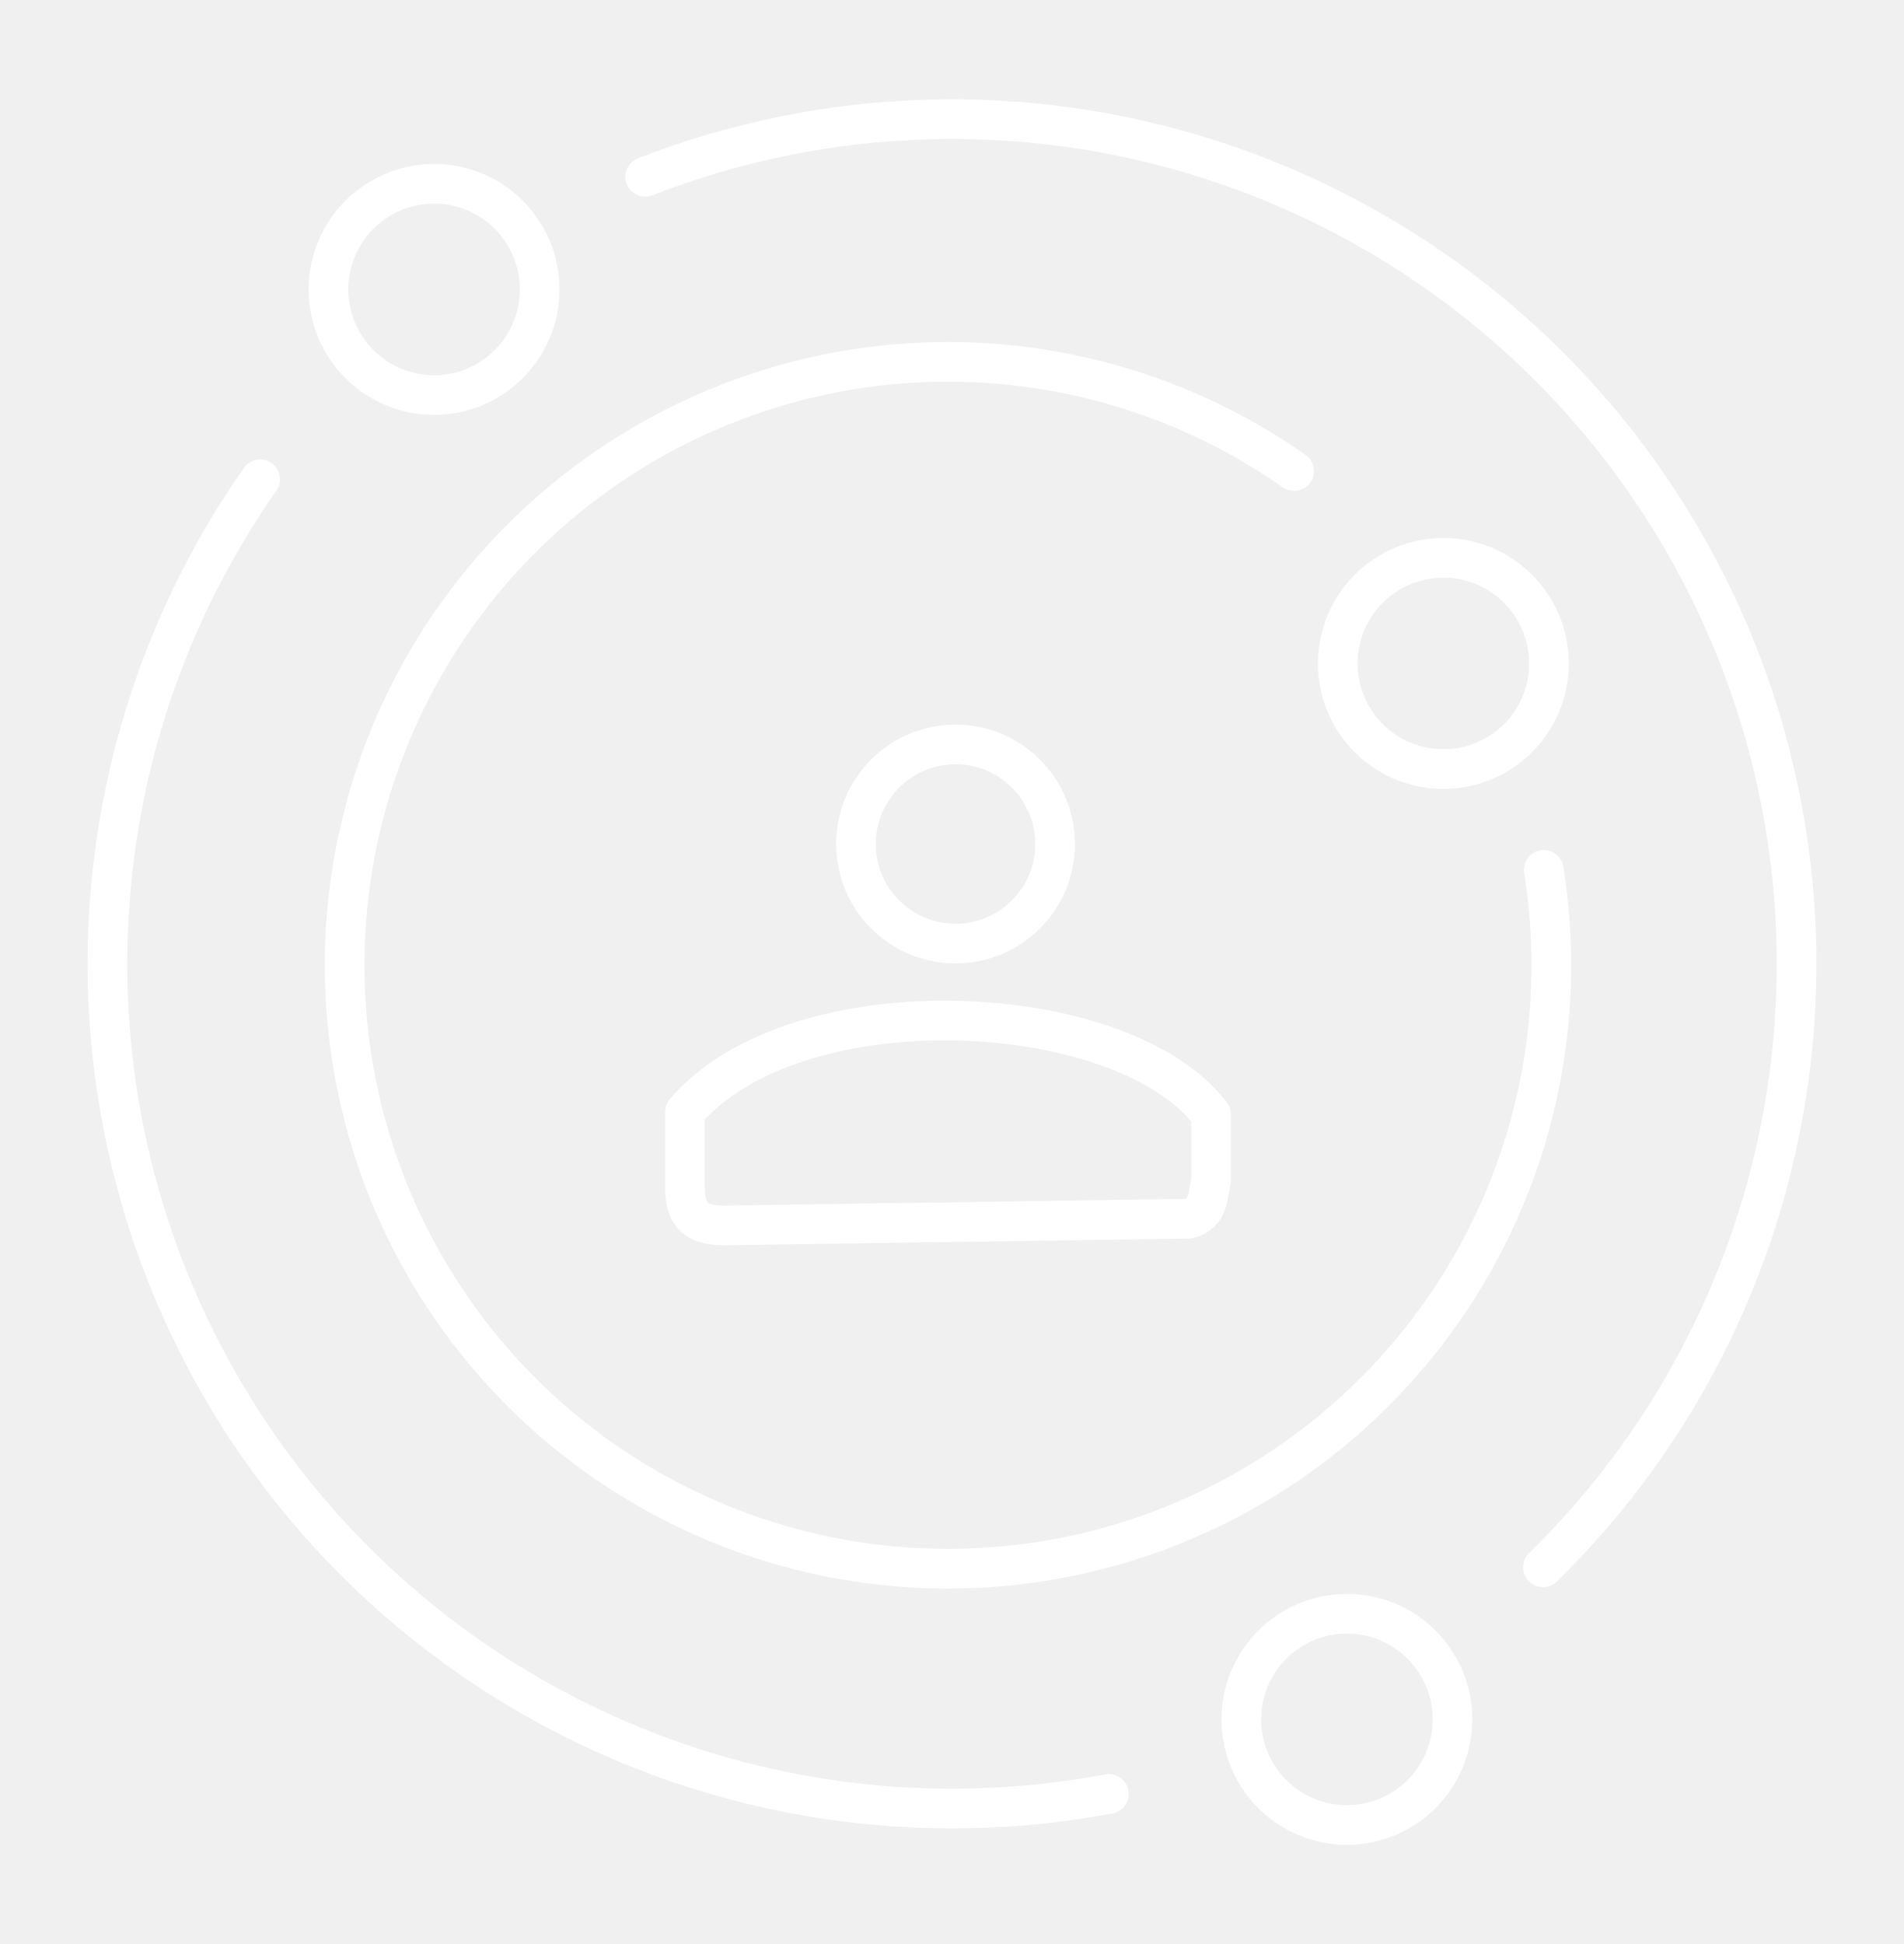
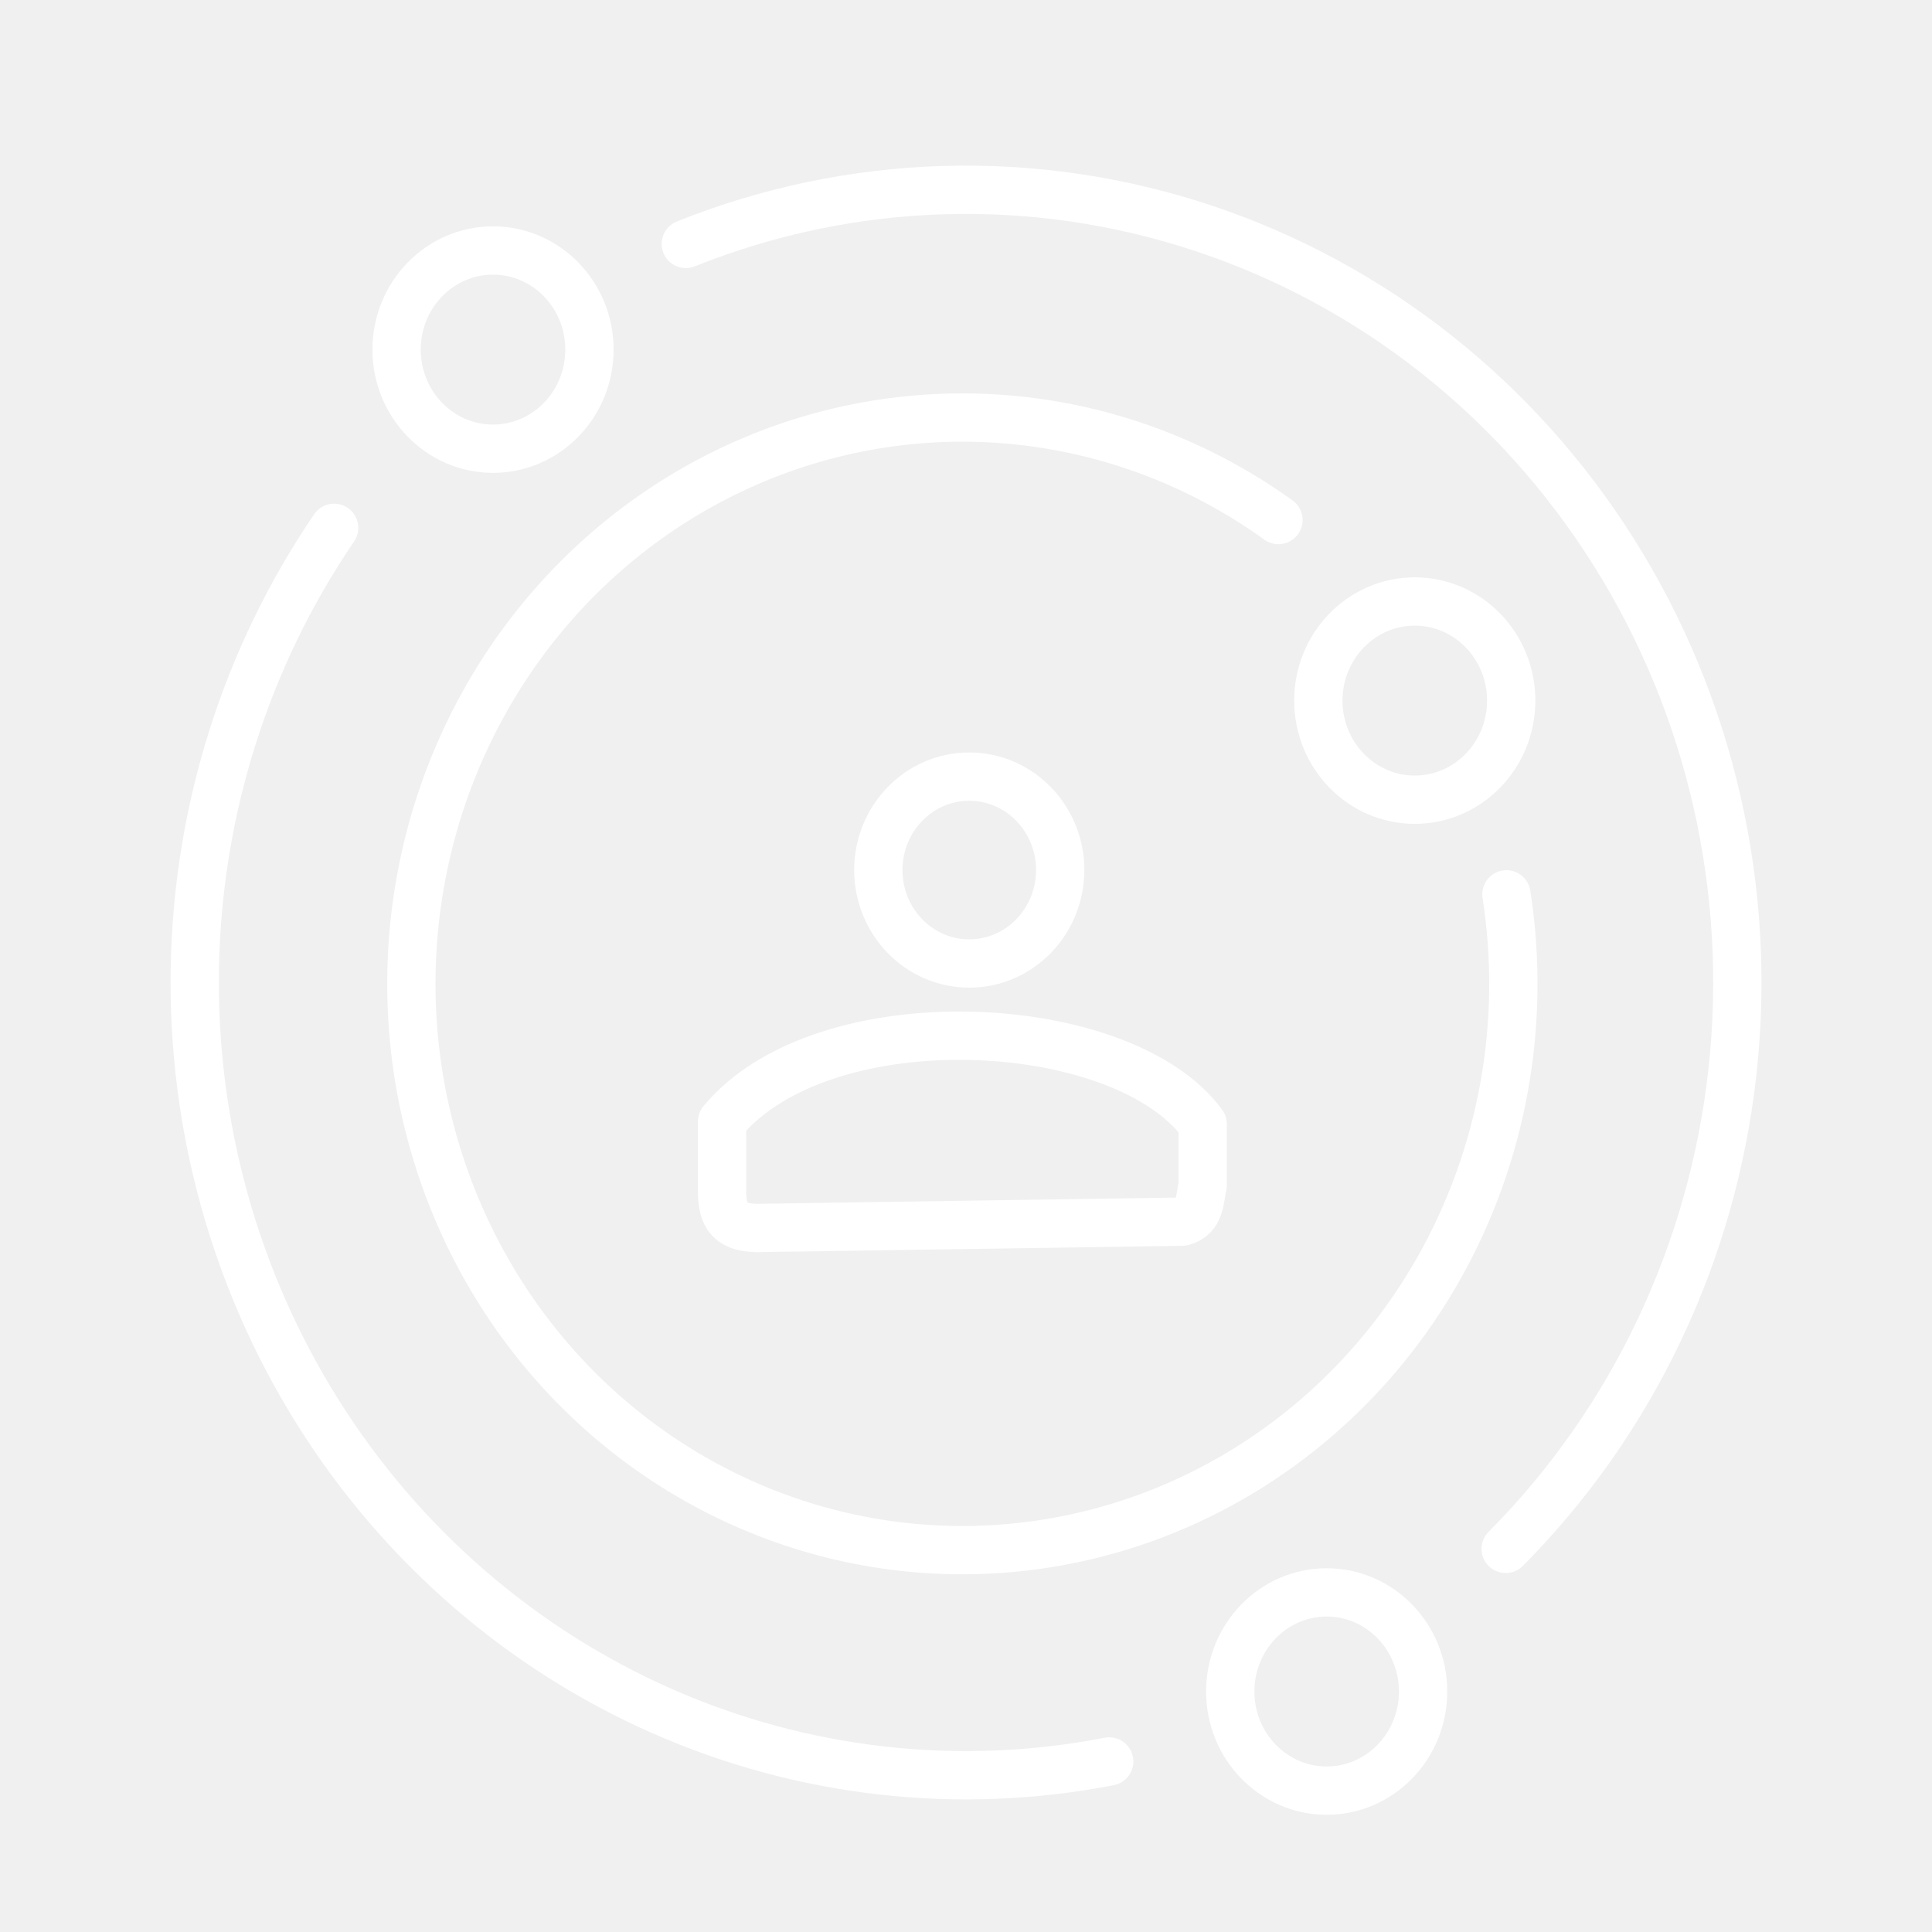
- <svg xmlns="http://www.w3.org/2000/svg" width="48" height="49" viewBox="0 0 48 49" fill="none">
-   <path d="M16.265 4.457C20.837 2.674 25.884 2.526 30.553 4.036C35.222 5.546 39.226 8.623 41.888 12.745C44.55 16.867 45.706 21.782 45.161 26.659C44.617 31.535 42.404 36.074 38.898 39.507M27.953 45.217C23.793 46.002 19.494 45.53 15.604 43.861C11.714 42.191 8.41 39.4 6.113 35.844C3.817 32.288 2.633 28.128 2.712 23.895C2.791 19.663 4.129 15.55 6.557 12.082" stroke="white" stroke-linecap="round" stroke-linejoin="round" />
-   <path d="M10.943 9.957C12.413 9.957 13.605 8.765 13.605 7.295C13.605 5.825 12.413 4.633 10.943 4.633C9.473 4.633 8.281 5.825 8.281 7.295C8.281 8.765 9.473 9.957 10.943 9.957Z" stroke="white" stroke-linecap="round" stroke-linejoin="round" />
-   <path d="M36.618 43.342C36.62 41.872 35.43 40.678 33.96 40.676C32.49 40.674 31.296 41.864 31.294 43.334C31.292 44.804 32.482 45.998 33.952 46C35.422 46.002 36.616 44.812 36.618 43.342Z" stroke="white" stroke-linecap="round" stroke-linejoin="round" />
-   <path d="M36.388 19.385C37.858 19.385 39.05 18.193 39.05 16.723C39.05 15.253 37.858 14.061 36.388 14.061C34.917 14.061 33.726 15.253 33.726 16.723C33.726 18.193 34.917 19.385 36.388 19.385Z" stroke="white" stroke-linecap="round" stroke-linejoin="round" />
-   <path d="M38.919 21.926C39.474 25.39 38.813 28.94 37.05 31.973C35.287 35.007 32.53 37.337 29.245 38.57C26.792 39.491 24.142 39.763 21.553 39.359C18.965 38.955 16.524 37.889 14.468 36.264C12.412 34.639 10.811 32.511 9.819 30.086C8.828 27.66 8.48 25.02 8.809 22.42C9.138 19.821 10.133 17.35 11.698 15.248C13.262 13.146 15.344 11.484 17.739 10.423C20.135 9.362 22.765 8.938 25.373 9.192C27.981 9.446 30.479 10.37 32.625 11.873" stroke="white" stroke-linecap="round" stroke-linejoin="round" />
-   <path d="M24.089 23.784C25.475 23.784 26.599 22.66 26.599 21.274C26.599 19.888 25.475 18.764 24.089 18.764C22.703 18.764 21.579 19.888 21.579 21.274C21.579 22.66 22.703 23.784 24.089 23.784Z" stroke="white" stroke-linecap="round" stroke-linejoin="round" />
-   <path d="M18.41 30.886C17.408 30.933 17.3 30.493 17.267 30.012V28.029C20.071 24.74 28.329 25.155 30.533 28.096V29.743C30.443 30.126 30.482 30.587 29.971 30.718L18.41 30.886Z" stroke="white" stroke-linecap="round" stroke-linejoin="round" />
+ <svg xmlns="http://www.w3.org/2000/svg" width="40" height="40" viewBox="0 0 40 40" fill="none">
+   <path d="M14.199 5.05C17.628 3.676 21.413 3.562 24.915 4.726C28.417 5.89 31.42 8.261 33.416 11.439C35.413 14.616 36.28 18.405 35.871 22.164C35.463 25.923 33.803 29.422 31.174 32.068M22.965 36.469C19.845 37.075 16.621 36.711 13.703 35.424C10.786 34.137 8.307 31.986 6.585 29.244C4.863 26.503 3.975 23.297 4.034 20.034C4.093 16.771 5.097 13.601 6.918 10.928" stroke="white" stroke-linecap="round" stroke-linejoin="round" />
+   <path d="M10.207 9.29C11.31 9.29 12.204 8.371 12.204 7.238C12.204 6.105 11.31 5.186 10.207 5.186C9.105 5.186 8.211 6.105 8.211 7.238C8.211 8.371 9.105 9.29 10.207 9.29Z" stroke="white" stroke-linecap="round" stroke-linejoin="round" />
+   <path d="M29.464 35.024C29.465 33.891 28.573 32.971 27.47 32.969C26.368 32.967 25.473 33.885 25.471 35.018C25.469 36.151 26.362 37.071 27.464 37.073C28.567 37.075 29.462 36.157 29.464 35.024Z" stroke="white" stroke-linecap="round" stroke-linejoin="round" />
+   <path d="M29.291 16.557C30.394 16.557 31.288 15.638 31.288 14.505C31.288 13.372 30.394 12.453 29.291 12.453C28.189 12.453 27.295 13.372 27.295 14.505C27.295 15.638 28.189 16.557 29.291 16.557Z" stroke="white" stroke-linecap="round" stroke-linejoin="round" />
+   <path d="M31.189 18.516C31.605 21.186 31.11 23.922 29.788 26.261C28.466 28.599 26.398 30.395 23.934 31.346C22.094 32.056 20.107 32.265 18.165 31.954C16.224 31.642 14.393 30.82 12.851 29.568C11.309 28.316 10.108 26.675 9.365 24.806C8.621 22.936 8.36 20.901 8.607 18.897C8.854 16.893 9.6 14.989 10.774 13.368C11.947 11.748 13.508 10.467 15.305 9.649C17.102 8.831 19.074 8.504 21.03 8.7C22.986 8.896 24.859 9.608 26.469 10.767" stroke="white" stroke-linecap="round" stroke-linejoin="round" />
+   <path d="M20.067 19.948C21.107 19.948 21.95 19.082 21.95 18.013C21.95 16.945 21.107 16.079 20.067 16.079C19.027 16.079 18.185 16.945 18.185 18.013C18.185 19.082 19.027 19.948 20.067 19.948Z" stroke="white" stroke-linecap="round" stroke-linejoin="round" />
+   <path d="M15.807 25.422C15.056 25.459 14.975 25.119 14.95 24.749V23.22C17.053 20.685 23.247 21.005 24.9 23.272V24.541C24.832 24.837 24.861 25.192 24.478 25.293L15.807 25.422Z" stroke="white" stroke-linecap="round" stroke-linejoin="round" />
</svg>
